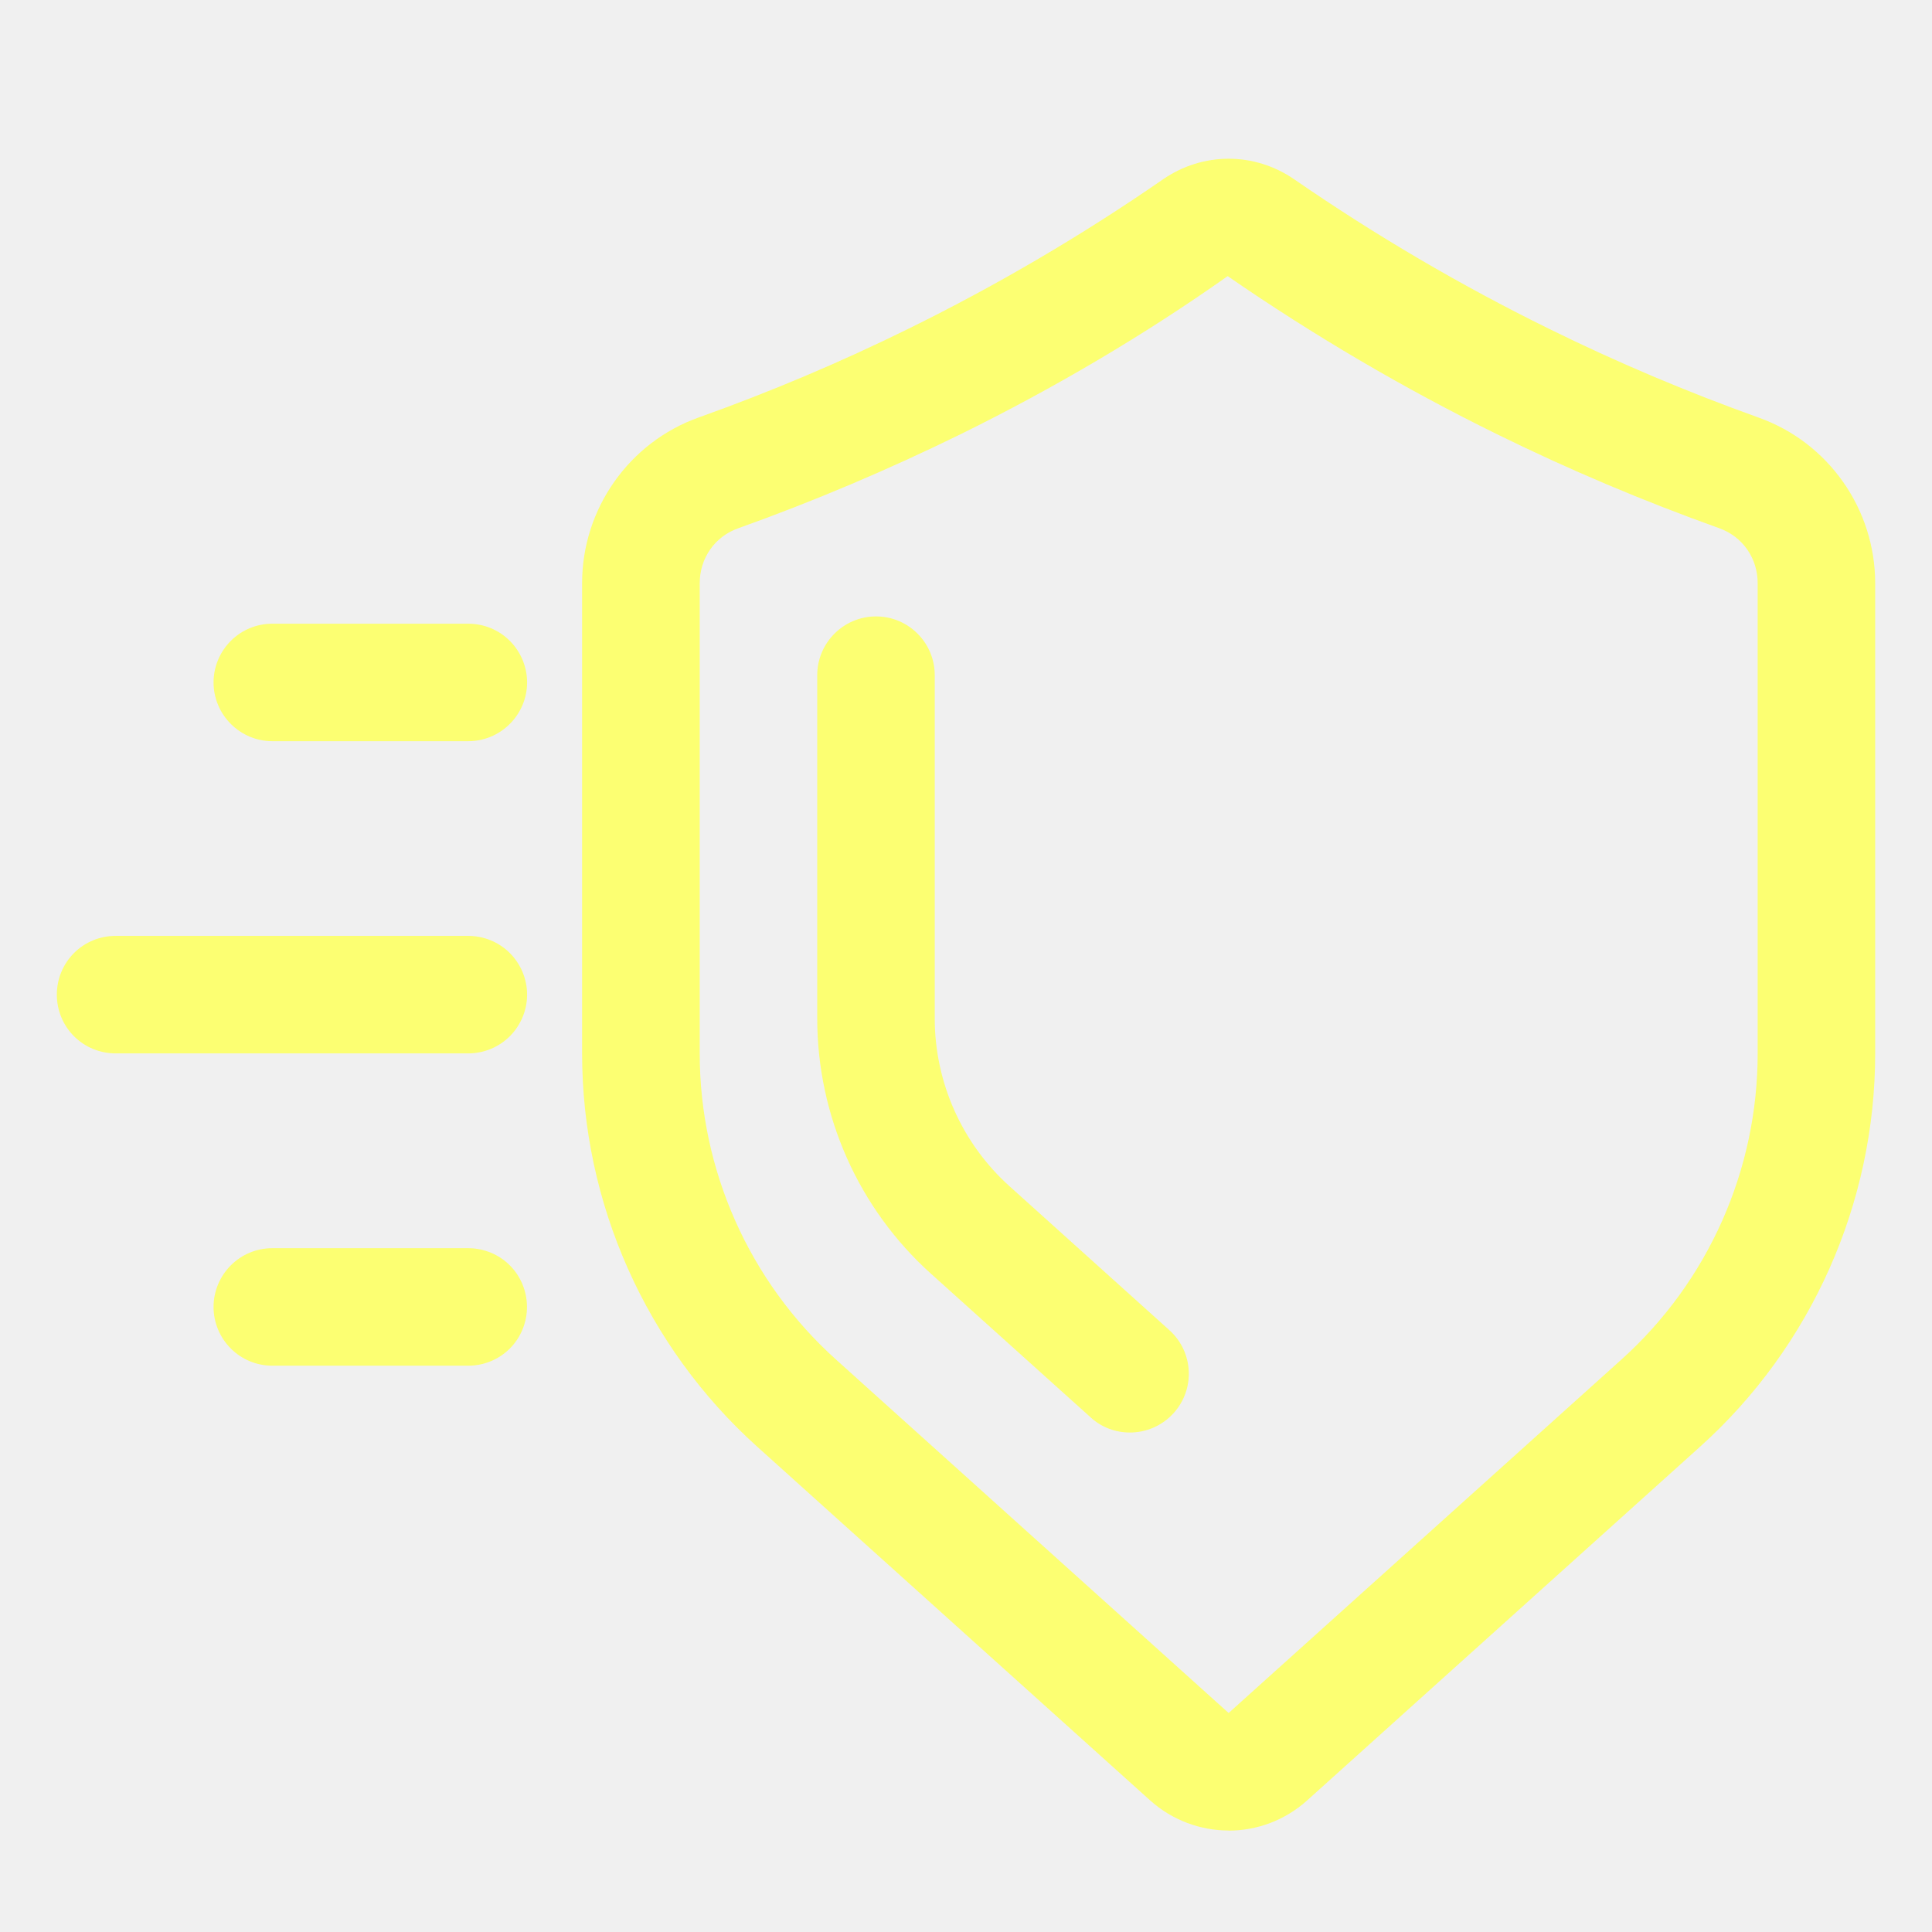
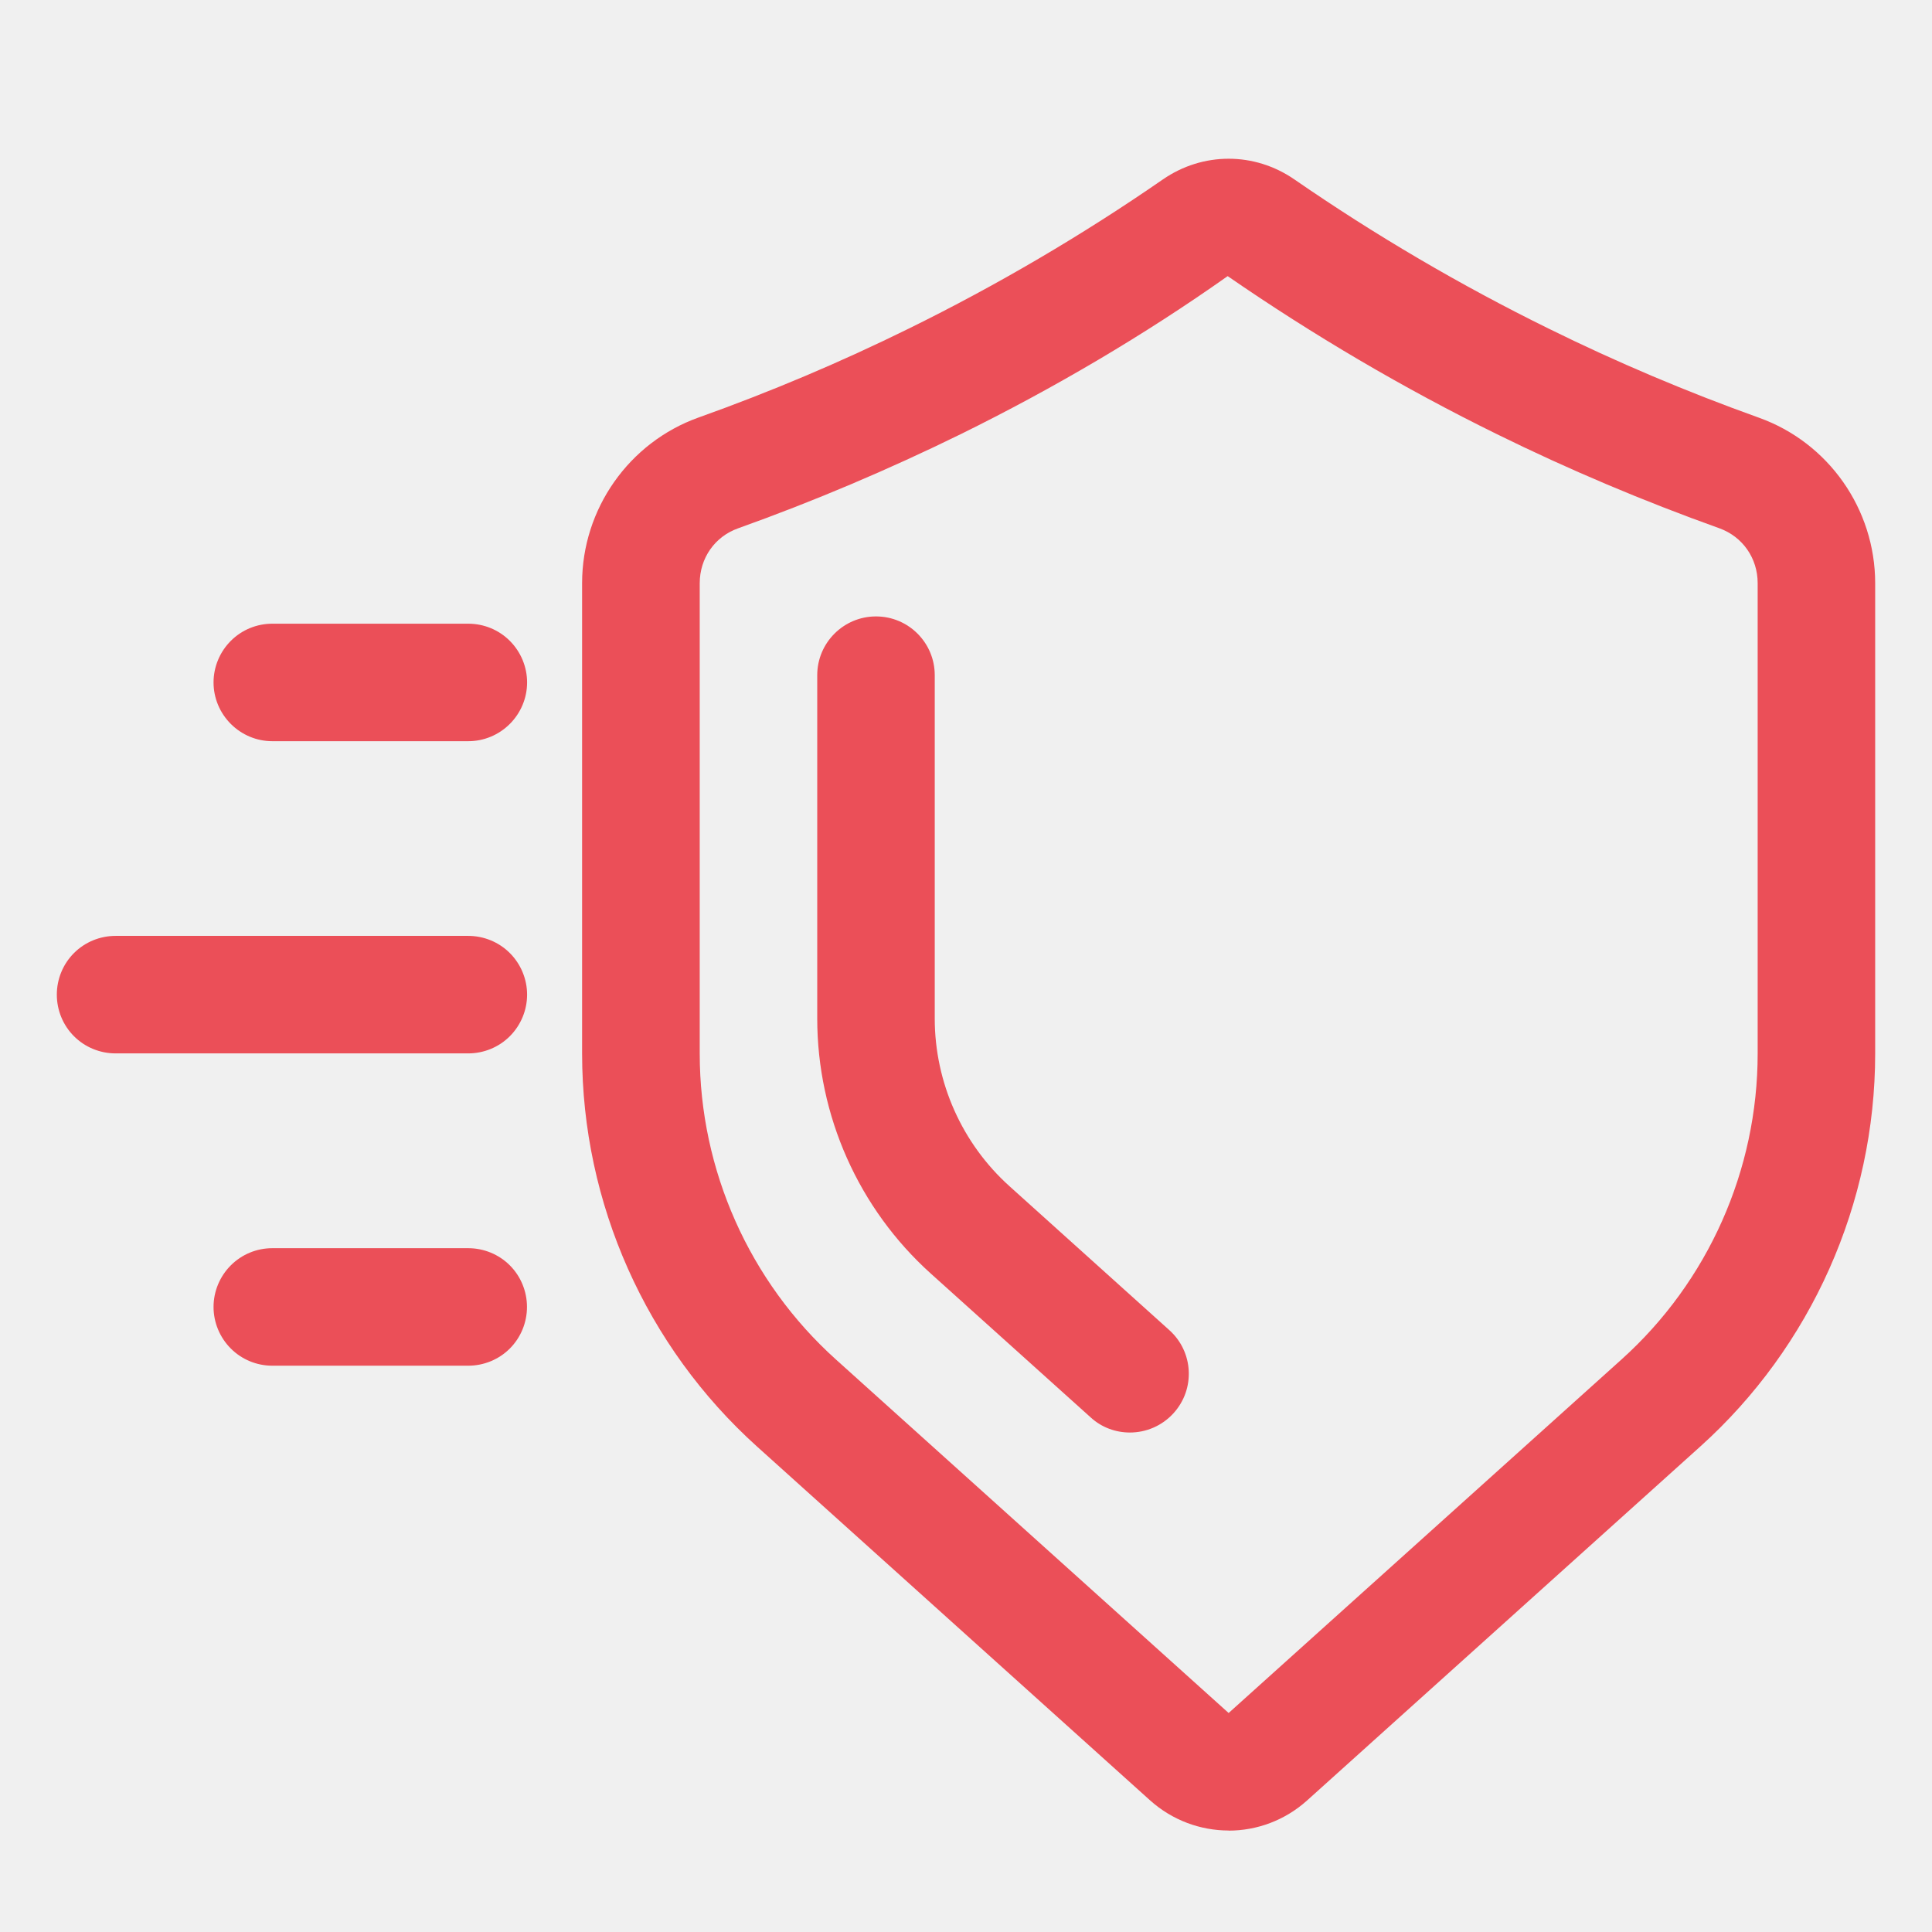
<svg xmlns="http://www.w3.org/2000/svg" width="17" height="17" viewBox="0 0 17 17" fill="none">
  <g clip-path="url(#clip0_9_1074)">
-     <path d="M4.12 6.522H2.396C2.259 6.522 2.128 6.467 2.031 6.37C1.934 6.273 1.879 6.142 1.879 6.005C1.879 5.868 1.934 5.736 2.031 5.639C2.128 5.542 2.259 5.488 2.396 5.488H4.12C4.258 5.488 4.389 5.542 4.486 5.639C4.583 5.736 4.638 5.868 4.638 6.005C4.638 6.142 4.583 6.273 4.486 6.37C4.389 6.467 4.258 6.522 4.12 6.522Z" fill="#FCFF72" />
-     <path d="M4.12 9.269H1.017C0.88 9.269 0.748 9.215 0.651 9.118C0.554 9.021 0.5 8.889 0.5 8.752C0.5 8.615 0.554 8.483 0.651 8.386C0.748 8.289 0.88 8.235 1.017 8.235H4.12C4.257 8.235 4.389 8.289 4.486 8.386C4.583 8.483 4.638 8.615 4.638 8.752C4.638 8.889 4.583 9.021 4.486 9.118C4.389 9.215 4.257 9.269 4.12 9.269Z" fill="#FCFF72" />
-     <path d="M4.12 12.017H2.396C2.259 12.017 2.128 11.963 2.031 11.866C1.934 11.769 1.879 11.637 1.879 11.5C1.879 11.363 1.934 11.231 2.031 11.134C2.128 11.037 2.259 10.983 2.396 10.983H4.12C4.257 10.983 4.389 11.037 4.486 11.134C4.583 11.231 4.637 11.363 4.637 11.5C4.637 11.637 4.583 11.769 4.486 11.866C4.389 11.963 4.257 12.017 4.12 12.017Z" fill="#FCFF72" />
-     <path d="M10.811 16.107C10.564 16.107 10.316 16.018 10.119 15.841L6.663 12.73C5.684 11.849 5.122 10.588 5.122 9.27V5.131C5.122 4.479 5.534 3.893 6.146 3.674C6.774 3.45 7.397 3.187 7.997 2.891C8.77 2.511 9.522 2.07 10.232 1.579C10.584 1.336 11.038 1.336 11.39 1.579C12.101 2.07 12.853 2.511 13.626 2.891C14.225 3.187 14.848 3.45 15.476 3.675C16.089 3.894 16.5 4.479 16.5 5.132V9.271C16.5 10.588 15.938 11.85 14.959 12.73L11.503 15.841C11.306 16.019 11.058 16.108 10.811 16.108L10.811 16.107ZM10.802 2.43C10.068 2.949 9.272 3.417 8.454 3.82C7.818 4.132 7.16 4.411 6.494 4.649C6.289 4.722 6.157 4.912 6.157 5.132V9.271C6.157 10.296 6.594 11.277 7.355 11.962L10.811 15.073L14.268 11.962C15.03 11.277 15.466 10.296 15.466 9.271V5.131C15.466 4.912 15.334 4.722 15.128 4.648C14.463 4.41 13.804 4.132 13.169 3.819C12.351 3.417 11.555 2.949 10.803 2.43L10.802 2.43Z" fill="#FCFF72" />
-     <path d="M9.942 12.605C9.819 12.605 9.695 12.562 9.597 12.472L8.191 11.207C7.555 10.635 7.191 9.817 7.191 8.962V5.941C7.191 5.656 7.423 5.424 7.708 5.424C7.994 5.424 8.225 5.656 8.225 5.941V8.962C8.225 9.524 8.465 10.062 8.883 10.438L10.289 11.704C10.502 11.895 10.519 12.222 10.327 12.434C10.225 12.547 10.084 12.605 9.942 12.605Z" fill="#FCFF72" />
+     <path d="M4.12 6.522H2.396C2.259 6.522 2.128 6.467 2.031 6.37C1.934 6.273 1.879 6.142 1.879 6.005C1.879 5.868 1.934 5.736 2.031 5.639C2.128 5.542 2.259 5.488 2.396 5.488H4.12C4.258 5.488 4.389 5.542 4.486 5.639C4.583 5.736 4.638 5.868 4.638 6.005C4.638 6.142 4.583 6.273 4.486 6.37C4.389 6.467 4.258 6.522 4.12 6.522Z" fill="#EB4F58" />
+     <path d="M4.12 9.269H1.017C0.88 9.269 0.748 9.215 0.651 9.118C0.554 9.021 0.5 8.889 0.5 8.752C0.5 8.615 0.554 8.483 0.651 8.386C0.748 8.289 0.88 8.235 1.017 8.235H4.12C4.257 8.235 4.389 8.289 4.486 8.386C4.583 8.483 4.638 8.615 4.638 8.752C4.638 8.889 4.583 9.021 4.486 9.118C4.389 9.215 4.257 9.269 4.12 9.269Z" fill="#EB4F58" />
+     <path d="M4.12 12.017H2.396C2.259 12.017 2.128 11.963 2.031 11.866C1.934 11.769 1.879 11.637 1.879 11.5C1.879 11.363 1.934 11.231 2.031 11.134C2.128 11.037 2.259 10.983 2.396 10.983H4.12C4.257 10.983 4.389 11.037 4.486 11.134C4.583 11.231 4.637 11.363 4.637 11.5C4.637 11.637 4.583 11.769 4.486 11.866C4.389 11.963 4.257 12.017 4.12 12.017Z" fill="#EB4F58" />
+     <path d="M10.811 16.107C10.564 16.107 10.316 16.018 10.119 15.841L6.663 12.73C5.684 11.849 5.122 10.588 5.122 9.27V5.131C5.122 4.479 5.534 3.893 6.146 3.674C6.774 3.45 7.397 3.187 7.997 2.891C8.77 2.511 9.522 2.07 10.232 1.579C10.584 1.336 11.038 1.336 11.39 1.579C12.101 2.07 12.853 2.511 13.626 2.891C14.225 3.187 14.848 3.45 15.476 3.675C16.089 3.894 16.5 4.479 16.5 5.132V9.271C16.5 10.588 15.938 11.85 14.959 12.73L11.503 15.841C11.306 16.019 11.058 16.108 10.811 16.108L10.811 16.107ZM10.802 2.43C10.068 2.949 9.272 3.417 8.454 3.82C7.818 4.132 7.16 4.411 6.494 4.649C6.289 4.722 6.157 4.912 6.157 5.132V9.271C6.157 10.296 6.594 11.277 7.355 11.962L10.811 15.073L14.268 11.962C15.03 11.277 15.466 10.296 15.466 9.271V5.131C15.466 4.912 15.334 4.722 15.128 4.648C14.463 4.41 13.804 4.132 13.169 3.819C12.351 3.417 11.555 2.949 10.803 2.43L10.802 2.43Z" fill="#EB4F58" />
+     <path d="M9.942 12.605C9.819 12.605 9.695 12.562 9.597 12.472L8.191 11.207C7.555 10.635 7.191 9.817 7.191 8.962V5.941C7.191 5.656 7.423 5.424 7.708 5.424C7.994 5.424 8.225 5.656 8.225 5.941V8.962C8.225 9.524 8.465 10.062 8.883 10.438L10.289 11.704C10.502 11.895 10.519 12.222 10.327 12.434C10.225 12.547 10.084 12.605 9.942 12.605Z" fill="#EB4F58" />
  </g>
  <defs>
    <clipPath id="clip0_9_1074">
      <rect width="16" height="16" fill="white" transform="translate(0.5 0.534668)" />
    </clipPath>
  </defs>
</svg>
